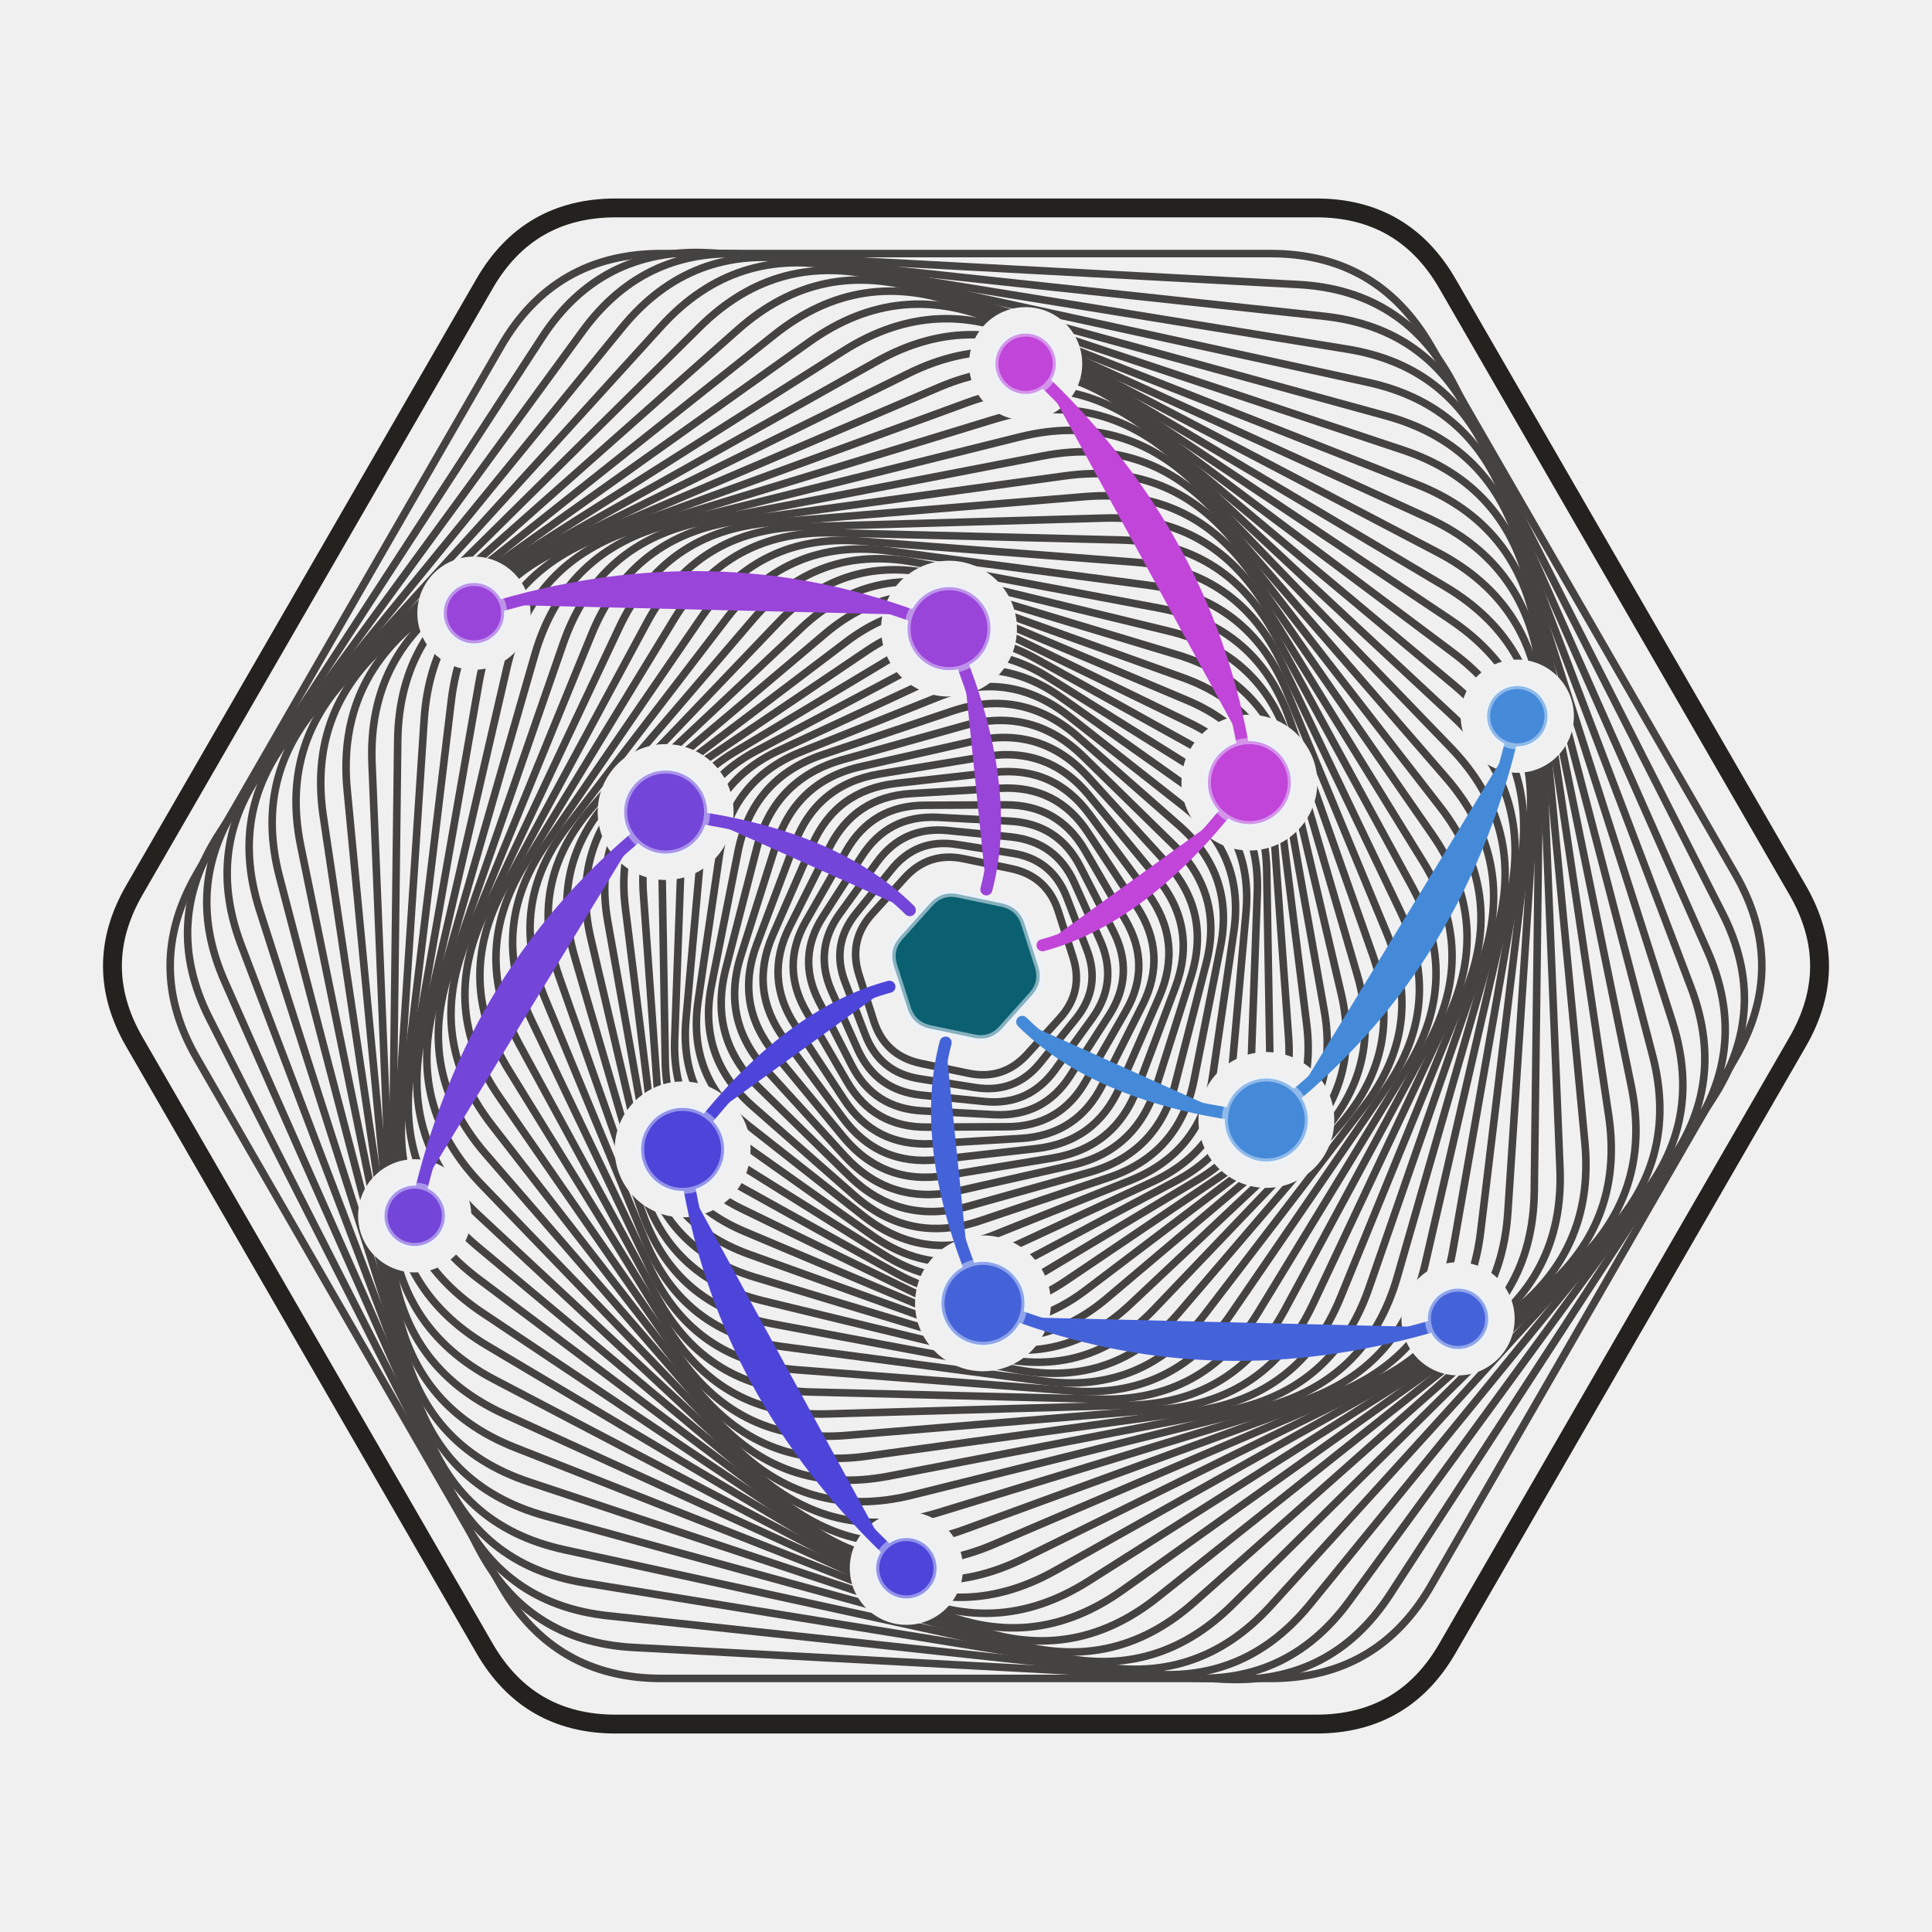
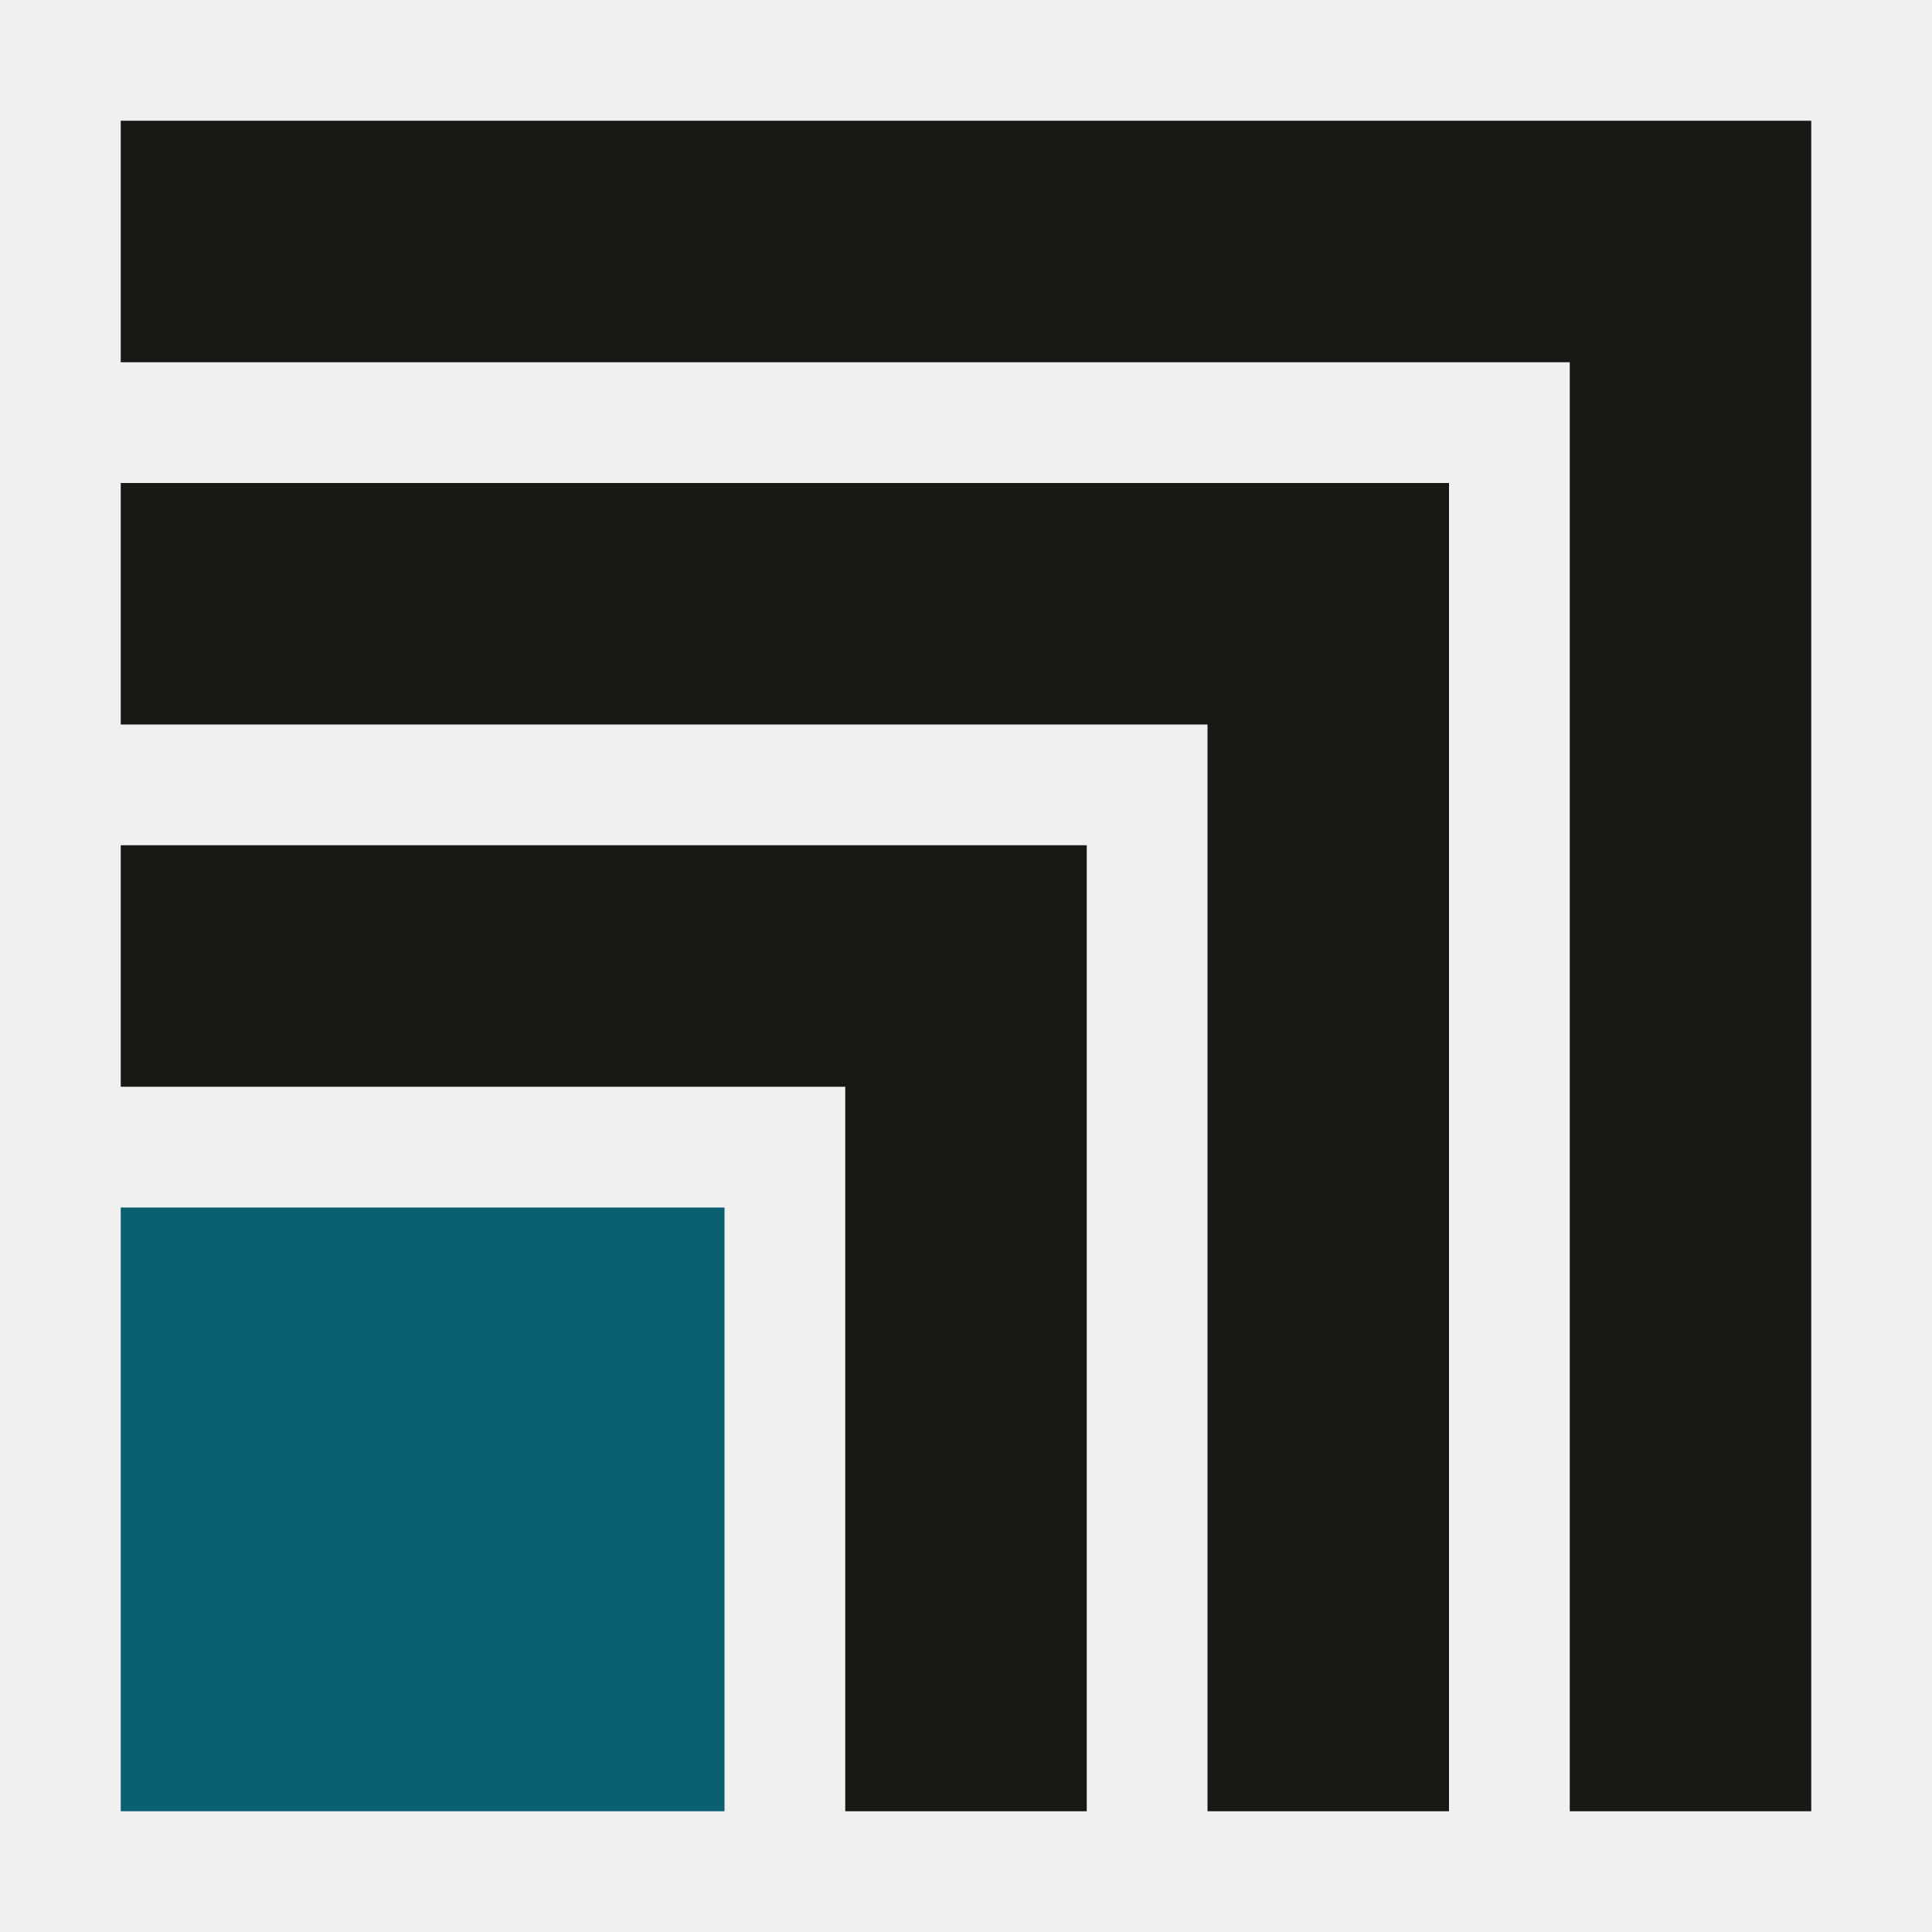
- <svg xmlns="http://www.w3.org/2000/svg" viewBox="0 0 512 512" width="512" height="512" role="img" aria-label="Silica">
-   <style>:root{color:#1A1815}.sig{fill:#0A6070}.n0{fill:#458AD9}.n1{fill:#4563D9}.n2{fill:#4D45D9}.n3{fill:#7445D9}.n4{fill:#9A45D9}.n5{fill:#C145D9}path.n0{stroke:#458AD9}path.n1{stroke:#4563D9}path.n2{stroke:#4D45D9}path.n3{stroke:#7445D9}path.n4{stroke:#9A45D9}path.n5{stroke:#C145D9}@media(prefers-color-scheme:dark){:root{color:#F4F5F7}.sig{fill:#22B4CC}.n0{fill:#6FA4E2}.n1{fill:#6F87E2}.n2{fill:#756FE2}.n3{fill:#936FE2}.n4{fill:#B16FE2}.n5{fill:#CF6FE2}path.n0{stroke:#6FA4E2}path.n1{stroke:#6F87E2}path.n2{stroke:#756FE2}path.n3{stroke:#936FE2}path.n4{stroke:#B16FE2}path.n5{stroke:#CF6FE2}}</style>
-   <defs>
-     <mask id="h" maskUnits="userSpaceOnUse" x="0" y="0" width="512" height="512">
-       <rect width="512" height="512" fill="#fff" />
-       <circle cx="260.5" cy="345.4" r="18.0" fill="#000" />
-       <circle cx="180.9" cy="304.6" r="18.0" fill="#000" />
-       <circle cx="176.4" cy="215.2" r="18.0" fill="#000" />
-       <circle cx="251.5" cy="166.6" r="18.0" fill="#000" />
-       <circle cx="331.1" cy="207.4" r="18.0" fill="#000" />
-       <circle cx="335.6" cy="296.8" r="18.0" fill="#000" />
-       <circle cx="386.4" cy="349.5" r="15.0" fill="#000" />
-       <circle cx="240.2" cy="415.6" r="15.0" fill="#000" />
-       <circle cx="109.9" cy="322.2" r="15.0" fill="#000" />
-       <circle cx="125.6" cy="162.5" r="15.0" fill="#000" />
-       <circle cx="271.8" cy="96.4" r="15.0" fill="#000" />
-       <circle cx="402.1" cy="189.8" r="15.0" fill="#000" />
-       <circle cx="256.0" cy="256.0" r="26.0" fill="#000" />
-     </mask>
-   </defs>
-   <path d="M476.4 235.9Q488.0 256.0 476.4 276.1L383.6 436.8Q372.0 456.9 348.8 456.9L163.2 456.9Q140.0 456.9 128.4 436.8L35.6 276.1Q24.0 256.0 35.6 235.9L128.4 75.2Q140.0 55.1 163.2 55.1L348.8 55.1Q372.0 55.1 383.6 75.2Z" fill="none" stroke="currentColor" stroke-width="5.0" stroke-linejoin="round" opacity=".95" />
-   <g mask="url(#h)" fill="none" stroke="currentColor" stroke-width="2" stroke-linejoin="round" opacity=".8">
-     <path d="M459.8 231.5Q474.0 256.0 459.8 280.5L379.2 420.3Q365.0 444.8 336.7 444.8L175.3 444.8Q147.0 444.8 132.8 420.3L52.2 280.5Q38.0 256.0 52.2 231.5L132.8 91.7Q147.0 67.2 175.3 67.2L336.7 67.2Q365.0 67.2 379.2 91.7Z" />
-     <path d="M456.4 241.9Q469.4 267.4 453.7 291.4L368.4 422.5Q352.8 446.5 324.2 445.0L168.0 436.6Q139.4 435.1 126.4 409.5L55.6 270.1Q42.6 244.6 58.3 220.6L143.6 89.5Q159.2 65.5 187.8 67.0L344.0 75.4Q372.6 76.9 385.6 102.5Z" />
-     <path d="M452.5 252.0Q464.1 278.4 447.1 301.7L357.7 424.1Q340.7 447.5 312.0 444.4L161.2 428.2Q132.5 425.1 120.9 398.7L59.5 260.0Q47.9 233.6 64.9 210.3L154.3 87.9Q171.3 64.5 200.0 67.6L350.8 83.8Q379.5 86.9 391.1 113.3Z" />
-     <path d="M448.1 261.6Q458.4 288.8 440.0 311.3L347.2 425.1Q328.8 447.7 300.1 443.0L155.1 419.5Q126.4 414.9 116.1 387.7L63.9 250.4Q53.6 223.2 72.0 200.7L164.8 86.9Q183.2 64.3 211.9 69.0L356.9 92.5Q385.6 97.1 395.9 124.3Z" />
-     <path d="M443.2 270.8Q452.1 298.7 432.4 320.3L336.8 425.5Q317.1 447.2 288.5 441.0L149.6 410.7Q121.0 404.5 112.1 376.6L68.8 241.2Q59.9 213.3 79.6 191.7L175.2 86.5Q194.9 64.8 223.5 71.0L362.4 101.3Q391.0 107.5 399.9 135.4Z" />
-     <path d="M437.9 279.5Q445.4 308.0 424.4 328.6L326.6 425.3Q305.7 446.0 277.3 438.2L144.7 401.8Q116.3 394.0 108.9 365.6L74.1 232.5Q66.6 204.0 87.6 183.4L185.4 86.7Q206.3 66.0 234.7 73.8L367.3 110.2Q395.7 118.0 403.1 146.4Z" />
-     <path d="M432.3 287.8Q438.2 316.7 416.1 336.3L316.6 424.5Q294.6 444.1 266.5 434.8L140.4 392.8Q112.3 383.5 106.4 354.5L79.7 224.2Q73.8 195.3 95.9 175.7L195.4 87.5Q217.4 67.9 245.5 77.2L371.6 119.2Q399.7 128.5 405.6 157.5Z" />
-     <path d="M426.3 295.5Q430.7 324.8 407.5 343.2L306.9 423.2Q283.8 441.7 256.2 430.8L136.7 383.7Q109.1 372.9 104.7 343.6L85.7 216.5Q81.3 187.2 104.5 168.8L205.1 88.8Q228.2 70.3 255.8 81.2L375.3 128.3Q402.9 139.1 407.3 168.4Z" />
-     <path d="M420.0 302.7Q422.8 332.2 398.7 349.4L297.5 421.4Q273.4 438.6 246.4 426.2L133.5 374.7Q106.6 362.3 103.8 332.8L92.0 209.3Q89.2 179.8 113.3 162.6L214.5 90.6Q238.6 73.4 265.6 85.8L378.5 137.3Q405.4 149.7 408.2 179.2Z" />
-     <path d="M413.4 309.4Q414.7 339.0 389.6 354.9L288.5 419.0Q263.4 434.9 237.1 421.2L131.0 365.6Q104.8 351.9 103.5 322.3L98.6 202.6Q97.3 173.0 122.4 157.1L223.5 93.0Q248.6 77.1 274.9 90.8L381.0 146.4Q407.2 160.1 408.5 189.7Z" />
-     <path d="M406.6 315.6Q406.3 345.2 380.4 359.7L279.7 416.2Q253.9 430.7 228.4 415.6L129.1 356.6Q103.6 341.5 104.0 311.9L105.4 196.4Q105.7 166.8 131.6 152.3L232.3 95.8Q258.1 81.3 283.6 96.4L382.9 155.4Q408.4 170.5 408.0 200.1Z" />
-     <path d="M399.6 321.2Q397.7 350.7 371.1 363.8L271.3 413.0Q244.8 426.1 220.2 409.6L127.7 347.8Q103.1 331.3 105.1 301.8L112.4 190.8Q114.3 161.3 140.9 148.2L240.7 99.0Q267.2 85.9 291.8 102.4L384.3 164.2Q408.9 180.7 406.9 210.2Z" />
-     <path d="M392.4 326.3Q388.9 355.6 361.8 367.2L263.3 409.3Q236.2 420.9 212.6 403.2L126.9 339.0Q103.3 321.3 106.8 292.1L119.6 185.7Q123.1 156.4 150.2 144.8L248.7 102.7Q275.8 91.1 299.4 108.8L385.1 173.0Q408.7 190.7 405.2 219.9Z" />
-     <path d="M385.1 330.9Q380.1 359.8 352.5 369.9L255.7 405.3Q228.2 415.4 205.7 396.5L126.6 330.4Q104.1 311.6 109.1 282.7L126.9 181.1Q131.9 152.2 159.5 142.1L256.3 106.7Q283.8 96.6 306.3 115.5L385.4 181.6Q407.9 200.4 402.9 229.3Z" />
-     <path d="M377.7 334.9Q371.2 363.3 343.3 371.9L248.5 400.9Q220.6 409.4 199.3 389.5L126.8 322.0Q105.5 302.1 112.0 273.7L134.3 177.1Q140.8 148.7 168.7 140.1L263.5 111.1Q291.4 102.6 312.7 122.5L385.2 190.0Q406.5 209.9 400.0 238.3Z" />
-     <path d="M370.3 338.4Q362.3 366.2 334.1 373.2L241.8 396.2Q213.7 403.2 193.6 382.3L127.5 313.8Q107.4 292.9 115.4 265.1L141.7 173.6Q149.7 145.8 177.9 138.8L270.2 115.8Q298.3 108.8 318.4 129.7L384.5 198.2Q404.6 219.1 396.6 246.9Z" />
-     <path d="M362.8 341.3Q353.4 368.5 325.1 373.9L235.5 391.2Q207.3 396.6 188.5 374.8L128.7 305.8Q109.9 284.1 119.3 256.9L149.2 170.7Q158.6 143.5 186.9 138.1L276.5 120.8Q304.7 115.4 323.5 137.2L383.3 206.2Q402.1 227.9 392.7 255.1Z" />
-     <path d="M355.3 343.7Q344.6 370.1 316.3 374.0L229.7 385.9Q201.4 389.8 184.0 367.3L130.3 298.1Q112.9 275.6 123.6 249.3L156.7 168.3Q167.4 141.9 195.7 138.0L282.3 126.1Q310.6 122.2 328.0 144.7L381.7 213.9Q399.1 236.4 388.4 262.7Z" />
-     <path d="M347.9 345.7Q335.9 371.2 307.8 373.5L224.3 380.4Q196.2 382.7 180.1 359.6L132.4 290.8Q116.3 267.6 128.4 242.1L164.1 166.3Q176.1 140.8 204.2 138.5L287.7 131.6Q315.8 129.3 331.9 152.4L379.6 221.2Q395.7 244.4 383.6 269.9Z" />
-     <path d="M340.5 347.1Q327.3 371.6 299.5 372.4L219.4 374.7Q191.6 375.6 176.9 351.8L134.9 283.7Q120.2 260.0 133.5 235.4L171.5 164.9Q184.7 140.4 212.5 139.6L292.6 137.3Q320.4 136.4 335.1 160.2L377.1 228.3Q391.8 252.0 378.5 276.6Z" />
-     <path d="M333.3 348.0Q319.0 371.4 291.5 370.8L215.0 368.9Q187.5 368.2 174.3 344.1L137.7 276.9Q124.6 252.8 138.9 229.3L178.7 164.0Q193.0 140.6 220.5 141.2L297.0 143.1Q324.5 143.8 337.7 167.9L374.3 235.1Q387.4 259.2 373.1 282.7Z" />
-     <path d="M326.1 348.4Q310.8 370.7 283.8 368.6L211.0 363.0Q184.0 360.8 172.4 336.4L140.9 270.5Q129.2 246.1 144.6 223.8L185.9 163.6Q201.2 141.3 228.2 143.4L301.0 149.0Q328.0 151.2 339.6 175.6L371.1 241.5Q382.8 265.9 367.4 288.2Z" />
-     <path d="M319.2 348.4Q302.9 369.5 276.5 366.0L207.6 356.9Q181.2 353.4 171.0 328.8L144.4 264.5Q134.2 239.9 150.5 218.8L192.8 163.6Q209.1 142.5 235.5 146.0L304.4 155.1Q330.8 158.6 341.0 183.2L367.6 247.5Q377.8 272.1 361.5 293.2Z" />
-     <path d="M312.4 347.9Q295.4 367.8 269.6 363.0L204.6 350.8Q178.9 346.0 170.2 321.3L148.2 258.9Q139.5 234.2 156.6 214.3L199.6 164.1Q216.6 144.2 242.4 149.0L307.4 161.2Q333.1 166.0 341.8 190.7L363.8 253.1Q372.5 277.8 355.4 297.7Z" />
-     <path d="M305.8 347.0Q288.1 365.6 263.1 359.5L202.1 344.7Q177.1 338.6 169.9 313.9L152.3 253.6Q145.1 229.0 162.8 210.4L206.2 165.0Q223.9 146.4 248.9 152.5L309.9 167.3Q334.9 173.4 342.1 198.1L359.7 258.4Q366.9 283.0 349.2 301.6Z" />
-     <path d="M299.5 345.7Q281.2 362.9 257.1 355.7L200.1 338.5Q176.0 331.3 170.2 306.8L156.6 248.8Q150.8 224.3 169.1 207.1L212.5 166.3Q230.8 149.1 254.9 156.3L311.9 173.5Q336.0 180.7 341.8 205.2L355.4 263.2Q361.2 287.7 342.9 304.9Z" />
-     <path d="M293.4 344.0Q274.7 359.9 251.6 351.5L198.5 332.4Q175.4 324.1 171.0 299.9L161.1 244.4Q156.7 220.2 175.5 204.4L218.6 168.0Q237.3 152.1 260.4 160.5L313.5 179.6Q336.6 187.9 341.0 212.1L350.9 267.6Q355.3 291.8 336.5 307.6Z" />
-     <path d="M287.6 342.0Q268.5 356.4 246.5 347.1L197.4 326.4Q175.3 317.1 172.3 293.3L165.7 240.4Q162.8 216.6 181.9 202.2L224.4 170.0Q243.5 155.6 265.5 164.9L314.6 185.6Q336.7 194.9 339.7 218.7L346.3 271.6Q349.2 295.4 330.1 309.8Z" />
-     <path d="M282.2 339.6Q262.8 352.6 241.9 342.4L196.7 320.4Q175.7 310.2 174.1 287.0L170.5 236.9Q168.9 213.6 188.2 200.5L229.8 172.4Q249.2 159.4 270.1 169.6L315.3 191.6Q336.3 201.8 337.9 225.0L341.5 275.1Q343.1 298.4 323.8 311.5Z" />
-     <path d="M277.0 336.9Q257.6 348.5 237.8 337.6L196.4 314.6Q176.6 303.6 176.3 281.0L175.5 233.7Q175.1 211.1 194.5 199.4L235.0 175.1Q254.4 163.5 274.2 174.4L315.6 197.4Q335.4 208.4 335.7 231.0L336.5 278.3Q336.9 300.9 317.5 312.6Z" />
-     <path d="M272.2 333.9Q252.8 344.2 234.2 332.5L196.6 309.0Q178.0 297.3 178.8 275.4L180.4 231.0Q181.3 209.1 200.6 198.9L239.8 178.1Q259.2 167.8 277.8 179.5L315.4 203.0Q334.0 214.7 333.2 236.6L331.6 281.0Q330.7 302.9 311.4 313.1Z" />
-     <path d="M267.7 330.7Q248.4 339.6 231.1 327.4L197.2 303.4Q179.9 291.2 181.8 270.1L185.5 228.8Q187.4 207.7 206.6 198.8L244.3 181.3Q263.6 172.4 280.9 184.6L314.8 208.6Q332.1 220.8 330.2 241.9L326.5 283.2Q324.6 304.3 305.4 313.2Z" />
-     <path d="M263.6 327.2Q244.6 334.8 228.6 322.1L198.1 298.1Q182.1 285.5 185.0 265.3L190.6 227.0Q193.5 206.8 212.4 199.2L248.4 184.8Q267.4 177.2 283.4 189.9L313.9 213.9Q329.9 226.5 327.0 246.7L321.4 285.0Q318.5 305.2 299.6 312.8Z" />
-     <path d="M259.8 323.5Q241.3 329.8 226.5 316.9L199.4 293.1Q184.7 280.1 188.6 260.9L195.6 225.6Q199.5 206.3 218.0 200.0L252.2 188.5Q270.7 182.2 285.5 195.1L312.6 218.9Q327.3 231.9 323.4 251.1L316.4 286.4Q312.5 305.7 294.0 312.0Z" />
-     <path d="M256.5 319.7Q238.4 324.7 225.0 311.6L201.1 288.2Q187.7 275.1 192.3 256.9L200.6 224.6Q205.3 206.4 223.4 201.3L255.5 192.3Q273.6 187.3 287.0 200.4L310.9 223.8Q324.3 236.9 319.7 255.1L311.4 287.4Q306.7 305.6 288.6 310.7Z" />
-     <path d="M253.5 315.7Q236.0 319.5 223.9 306.4L203.1 283.6Q191.0 270.5 196.3 253.4L205.6 224.0Q211.0 206.9 228.4 203.1L258.5 196.3Q276.0 192.5 288.1 205.6L308.9 228.4Q321.0 241.5 315.7 258.6L306.4 288.0Q301.0 305.1 283.6 308.9Z" />
-     <path d="M250.9 311.5Q234.2 314.3 223.4 301.2L205.4 279.4Q194.6 266.3 200.5 250.4L210.5 223.8Q216.4 207.9 233.1 205.1L261.1 200.5Q277.8 197.7 288.6 210.8L306.6 232.6Q317.4 245.7 311.5 261.6L301.5 288.2Q295.6 304.1 278.9 306.9Z" />
-     <path d="M248.7 307.3Q232.8 309.1 223.3 296.2L207.9 275.4Q198.4 262.5 204.8 247.8L215.2 224.0Q221.6 209.4 237.5 207.6L263.3 204.7Q279.2 202.9 288.7 215.8L304.1 236.6Q313.6 249.5 307.2 264.2L296.8 288.0Q290.4 302.6 274.5 304.4Z" />
-     <path d="M246.9 303.1Q231.9 303.9 223.7 291.4L210.7 271.7Q202.5 259.1 209.2 245.7L219.8 224.6Q226.5 211.2 241.5 210.3L265.1 208.9Q280.1 208.1 288.3 220.6L301.3 240.3Q309.5 252.9 302.8 266.3L292.2 287.4Q285.5 300.8 270.5 301.7Z" />
-     <path d="M245.6 298.7Q231.6 298.8 224.5 286.7L213.8 268.3Q206.7 256.2 213.6 244.1L224.2 225.6Q231.1 213.4 245.2 213.4L266.4 213.3Q280.4 213.2 287.5 225.3L298.2 243.7Q305.3 255.8 298.4 267.9L287.8 286.4Q280.9 298.6 266.8 298.6Z" />
-     <path d="M244.6 294.4Q231.6 293.8 225.7 282.3L217.0 265.3Q211.1 253.8 218.1 242.9L228.4 226.9Q235.4 216.0 248.4 216.6L267.4 217.6Q280.4 218.2 286.3 229.7L295.0 246.7Q300.9 258.2 293.9 269.1L283.6 285.1Q276.6 296.0 263.6 295.4Z" />
-     <path d="M244.0 290.2Q232.2 288.9 227.3 278.1L220.4 262.7Q215.6 251.8 222.5 242.2L232.4 228.5Q239.4 218.9 251.2 220.1L268.0 221.8Q279.8 223.1 284.7 233.9L291.6 249.3Q296.4 260.2 289.5 269.8L279.6 283.5Q272.6 293.1 260.8 291.9Z" />
-     <path d="M243.8 285.9Q233.2 284.3 229.3 274.2L224.0 260.4Q220.1 250.4 226.9 242.0L236.2 230.5Q242.9 222.1 253.6 223.8L268.2 226.1Q278.8 227.7 282.7 237.8L288.0 251.6Q291.9 261.6 285.1 270.0L275.8 281.5Q269.1 289.9 258.4 288.2Z" />
-     <path d="M244.0 281.8Q234.6 279.8 231.6 270.7L227.7 258.5Q224.7 249.3 231.1 242.2L239.7 232.7Q246.1 225.6 255.5 227.6L268.0 230.2Q277.4 232.2 280.4 241.3L284.3 253.5Q287.3 262.7 280.9 269.8L272.3 279.3Q265.9 286.4 256.5 284.4Z" />
-   </g>
-   <g fill="none" stroke="currentColor" stroke-width="3.2" stroke-linecap="round">
-     <path class="n1" stroke="#6F87E2" d="M250.6 276.3 Q244.0 301.4 256.6 335.1" />
-     <path class="n2" stroke="#756FE2" d="M235.7 261.5 Q210.7 268.3 187.8 296.1" />
-     <path class="n3" stroke="#936FE2" d="M241.1 241.2 Q222.7 222.9 187.2 217.0" />
-     <path class="n4" stroke="#B16FE2" d="M261.4 235.7 Q268.0 210.6 255.4 176.9" />
-     <path class="n5" stroke="#CF6FE2" d="M276.3 250.5 Q301.3 243.7 324.2 215.9" />
-     <path class="n0" stroke="#6FA4E2" d="M270.9 270.8 Q289.3 289.1 324.8 295.0" />
-     <path class="n1" stroke="#6F87E2" d="M270.9 349.1 Q322.8 367.6 378.7 351.7" />
-     <path class="n2" stroke="#756FE2" d="M182.8 315.4 Q192.8 369.6 234.5 410.1" />
-     <path class="n3" stroke="#936FE2" d="M168.0 222.3 Q126.0 258.0 111.8 314.4" />
-     <path class="n4" stroke="#B16FE2" d="M241.1 162.9 Q189.2 144.4 133.3 160.3" />
-     <path class="n5" stroke="#CF6FE2" d="M329.2 196.6 Q319.2 142.4 277.5 101.9" />
-     <path class="n0" stroke="#6FA4E2" d="M344.0 289.7 Q386.0 254.0 400.2 197.6" />
-   </g>
-   <g fill="currentColor" stroke="#eaf4ff" stroke-opacity=".45" stroke-width="1.6">
-     <circle cx="386.4" cy="349.5" r="8.0" class="n1" fill="#6F87E2" />
-     <circle cx="240.2" cy="415.6" r="8.0" class="n2" fill="#756FE2" />
-     <circle cx="109.9" cy="322.2" r="8.0" class="n3" fill="#936FE2" />
-     <circle cx="125.6" cy="162.5" r="8.0" class="n4" fill="#B16FE2" />
-     <circle cx="271.8" cy="96.4" r="8.0" class="n5" fill="#CF6FE2" />
-     <circle cx="402.1" cy="189.8" r="8.0" class="n0" fill="#6FA4E2" />
-     <circle cx="260.5" cy="345.4" r="11.0" class="n1" fill="#6F87E2" />
-     <circle cx="180.9" cy="304.6" r="11.0" class="n2" fill="#756FE2" />
-     <circle cx="176.4" cy="215.2" r="11.0" class="n3" fill="#936FE2" />
-     <circle cx="251.5" cy="166.6" r="11.0" class="n4" fill="#B16FE2" />
-     <circle cx="331.1" cy="207.4" r="11.0" class="n5" fill="#CF6FE2" />
-     <circle cx="335.6" cy="296.8" r="11.0" class="n0" fill="#6FA4E2" />
-   </g>
-   <path d="M246.5 272.6Q241.9 271.6 240.5 267.2L236.9 256.0Q235.5 251.6 238.6 248.2L246.4 239.5Q249.5 236.0 254.0 237.0L265.5 239.4Q270.1 240.4 271.5 244.8L275.1 256.0Q276.5 260.4 273.4 263.8L265.6 272.5Q262.5 276.0 258.0 275.0Z" class="sig" fill="#22B4CC" stroke="#eaf4ff" stroke-opacity=".55" stroke-width="1.8" />
+ <svg xmlns="http://www.w3.org/2000/svg" viewBox="0 0 256 256" width="256" height="256" role="img" aria-label="Silica">
+   <style>.i{fill:#1A1815}.s{fill:#0A6070}@media(prefers-color-scheme:dark){.i{fill:#F4F5F7}.s{fill:#22B4CC}}</style>
+   <path class="i" d="M16 112 L144 112 L144 240 L112 240 L112 144 L16 144 Z M16 64 L192 64 L192 240 L160 240 L160 96 L16 96 Z M16 16 L240 16 L240 240 L208 240 L208 48 L16 48 Z" />
+   <path class="s" d="M16 160 L96 160 L96 240 L16 240 Z" />
</svg>
